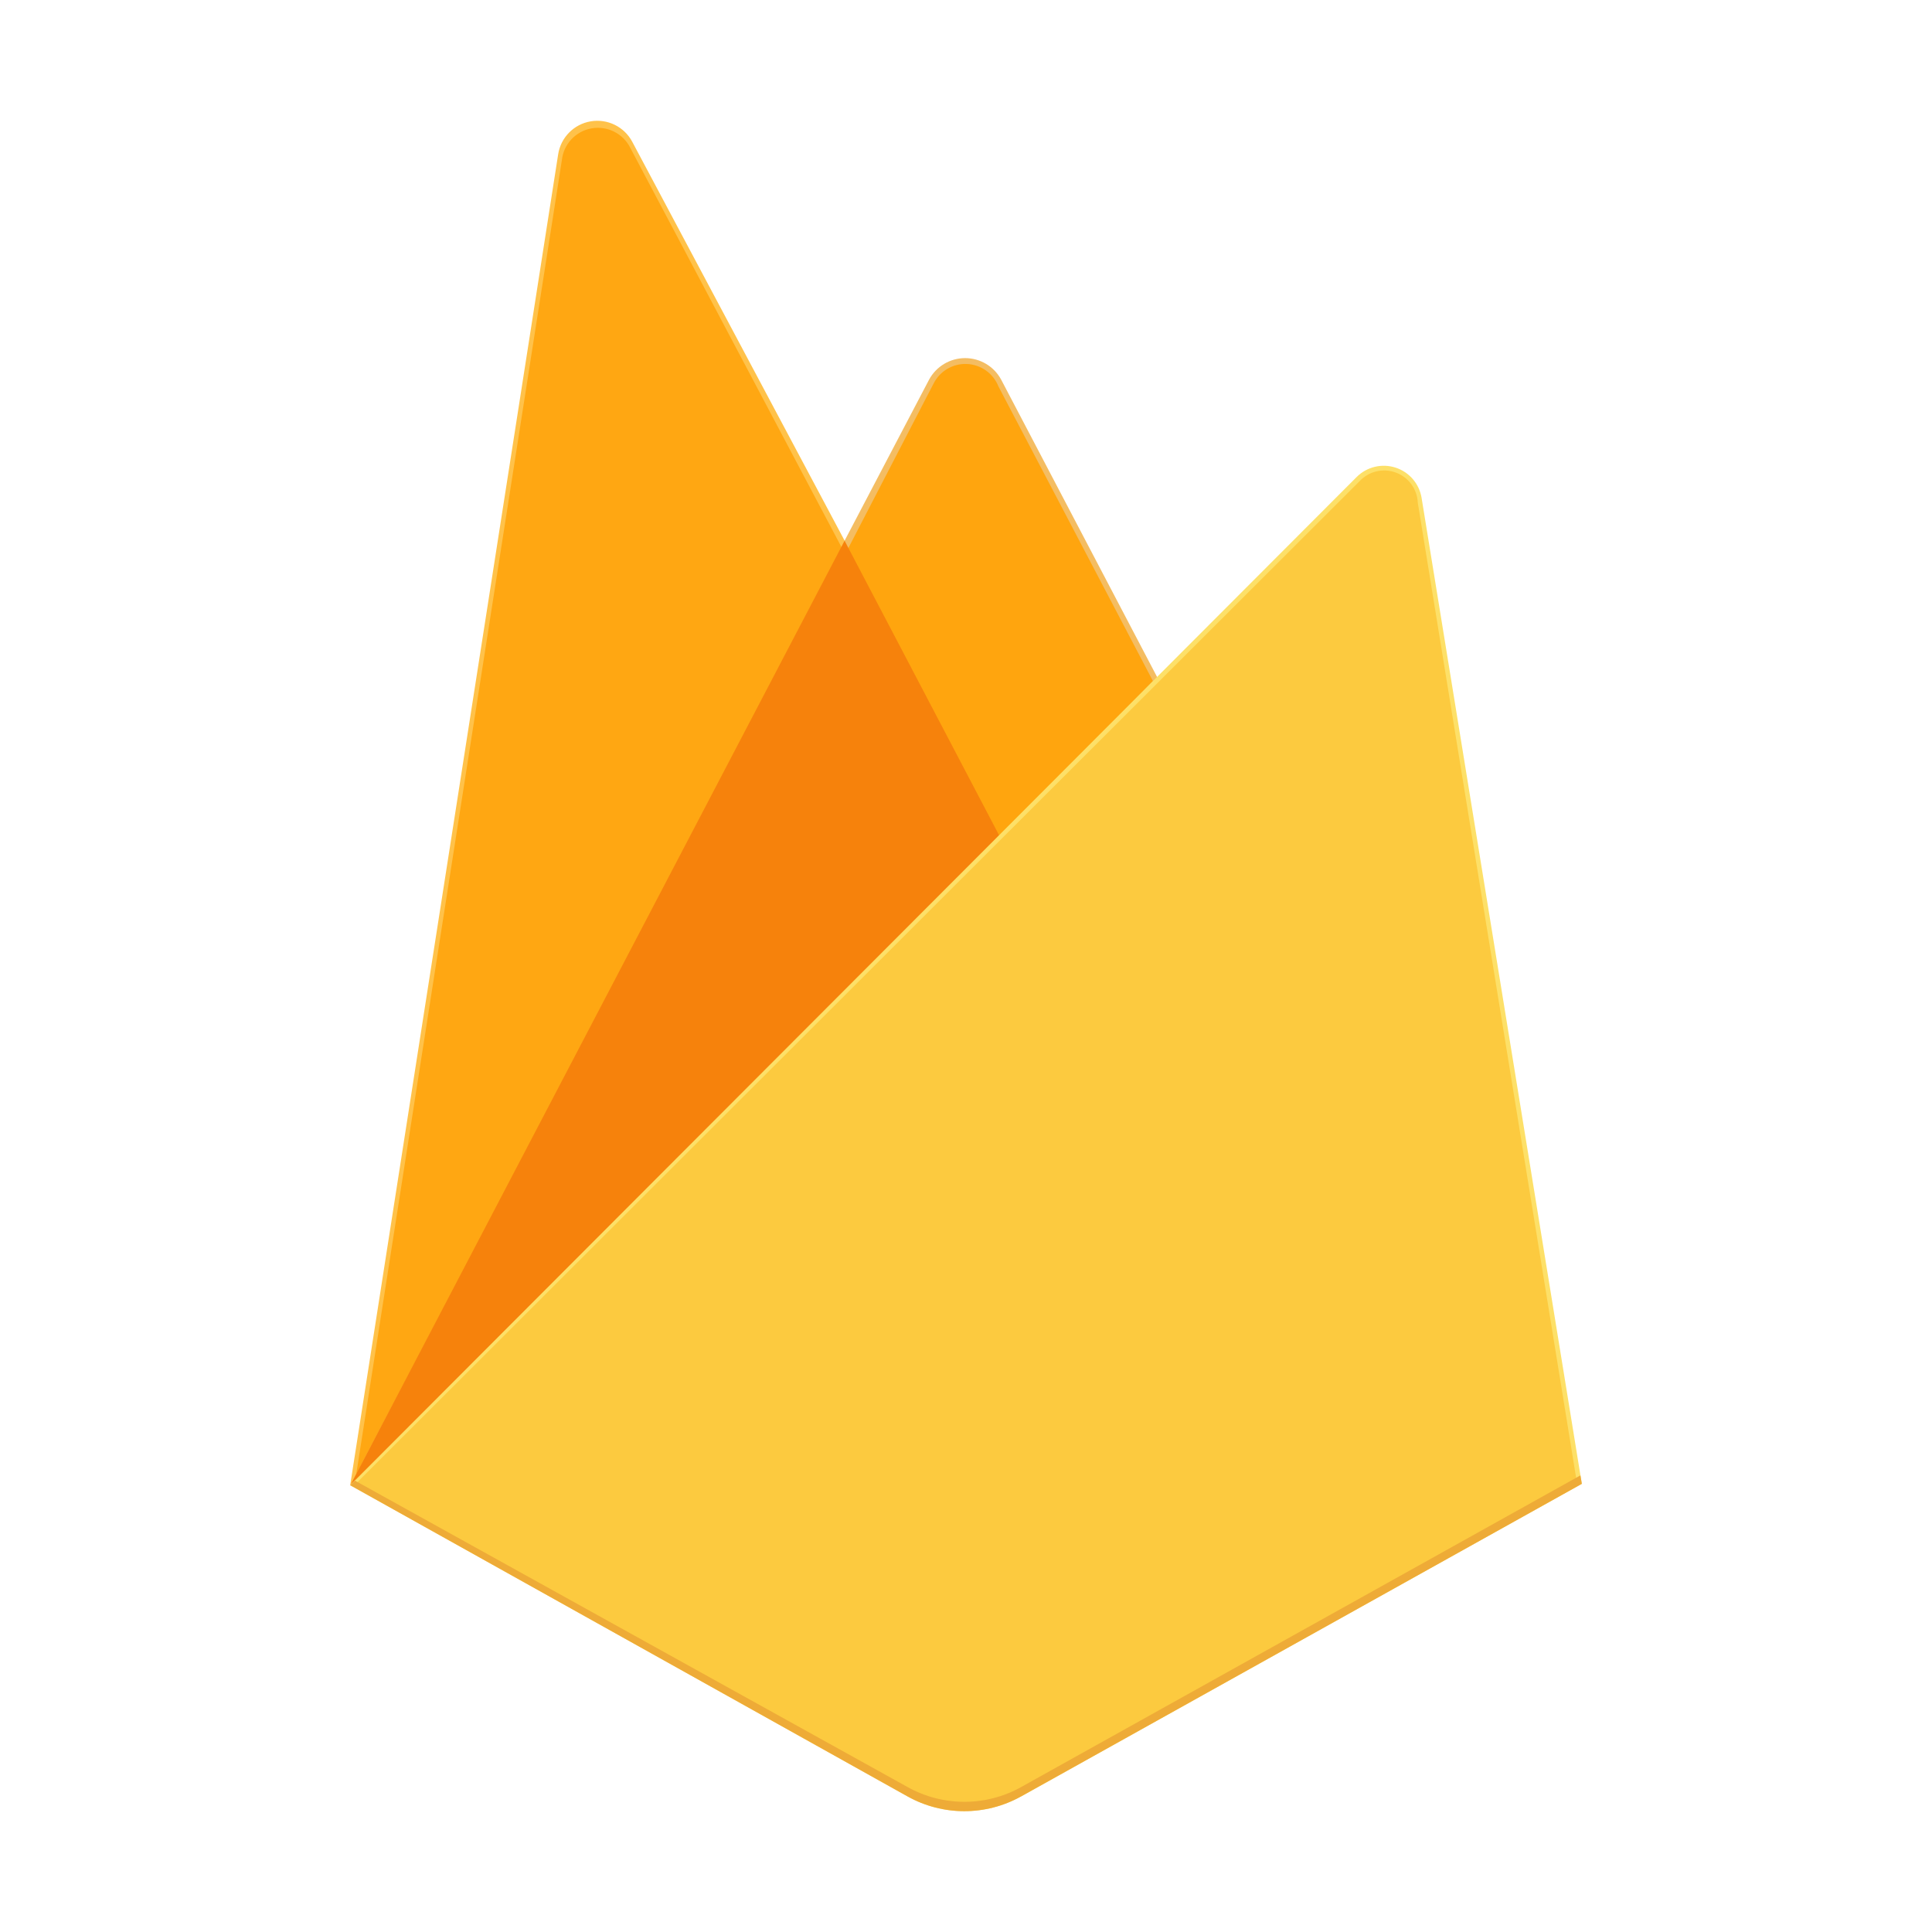
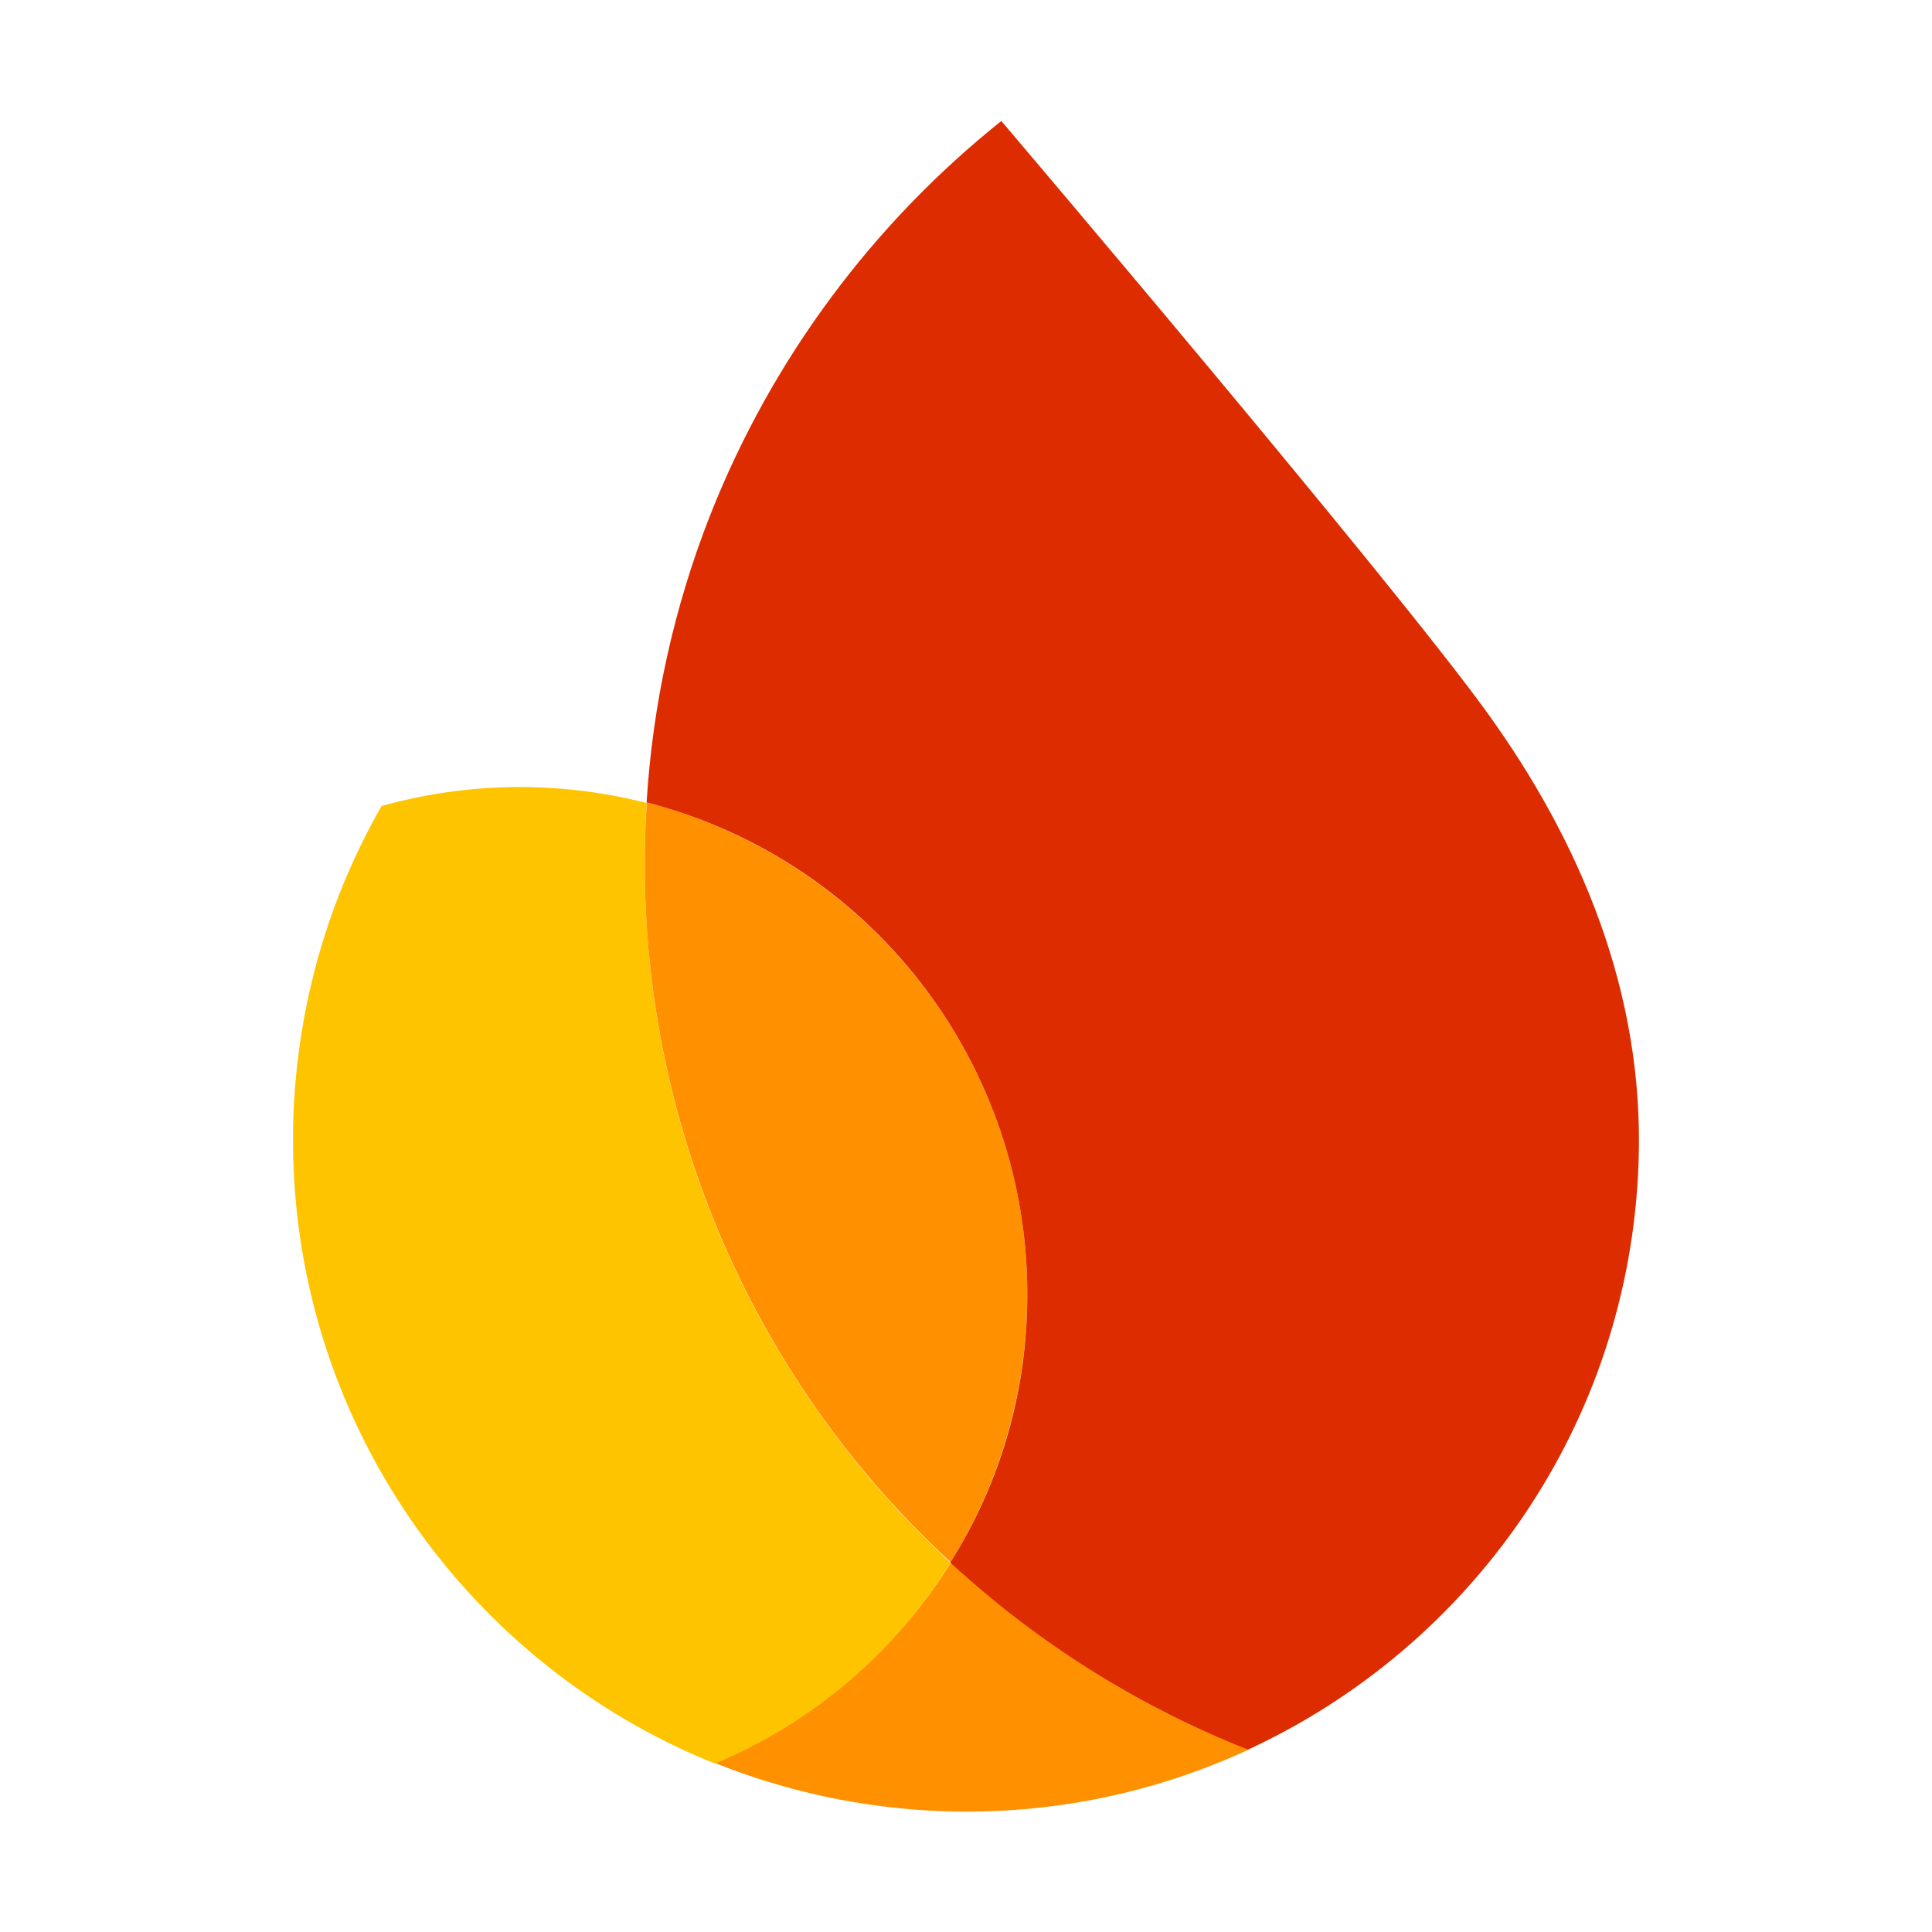
<svg xmlns="http://www.w3.org/2000/svg" viewBox="0 0 32 32">
-   <path d="m5.8 24.6.17-.237 8.02-15.214.017-.161-3.535-6.64a.656.656 0 0 0-1.227.207Z" style="fill:#ffc24a" />
-   <path d="m5.9 24.42.128-.25 7.937-15.056-3.526-6.666a.6.6 0 0 0-1.133.206Z" style="fill:#ffa712" />
-   <path d="m16.584 14.01 2.632-2.7-2.633-5.021a.678.678 0 0 0-1.195 0l-1.407 2.682V9.2Z" style="fill:#f4bd62" />
-   <path d="m16.537 13.9 2.559-2.62-2.559-4.88a.589.589 0 0 0-1.074-.047l-1.414 2.729-.042.139Z" style="fill:#ffa50e" />
-   <path d="m5.802 24.601.077-.078.279-.113 10.26-10.222.13-.354-2.559-4.878z" style="fill:#f6820c" />
-   <path d="m16.912 29.756 9.288-5.179-2.654-16.331a.635.635 0 0 0-1.075-.346L5.8 24.6l9.233 5.155a1.93 1.93 0 0 0 1.878 0" style="fill:#fde068" />
-   <path d="M26.115 24.534 23.483 8.326a.557.557 0 0 0-.967-.353L5.9 24.569l9.131 5.1a1.91 1.91 0 0 0 1.863 0Z" style="fill:#fcca3f" />
-   <path d="M16.912 29.6a1.93 1.93 0 0 1-1.878 0l-9.158-5.078-.076.078 9.233 5.155a1.93 1.93 0 0 0 1.878 0l9.289-5.178-.023-.14Z" style="fill:#eeab37" />
+   <path d="M11.84 29.2c1.17.47 2.44.75 3.78.8 1.81.06 3.52-.31 5.06-1.02-1.84-.72-3.51-1.78-4.93-3.1a8.48 8.48 0 0 1-3.9 3.32Z" style="fill:#ff9100" />
+   <path d="M15.74 25.88c-3.25-3-5.22-7.35-5.05-12.12 0-.15.01-.31.02-.46a8.495 8.495 0 0 0-4.39.05c-.87 1.52-1.39 3.26-1.46 5.13-.17 4.82 2.75 9.03 6.98 10.73a8.37 8.37 0 0 0 3.9-3.32Z" style="fill:#ffc400" />
+   <path d="M15.74 25.88a8.4 8.4 0 0 0 1.27-4.15c.14-4.02-2.56-7.47-6.3-8.44 0 .15-.02.31-.02.46a15.69 15.69 0 0 0 5.05 12.12Z" style="fill:#ff9100" />
+   <path d="M16.59 2c-2.13 1.7-3.81 3.95-4.83 6.54a15.6 15.6 0 0 0-1.05 4.75 8.41 8.41 0 0 1 6.3 8.44 8.27 8.27 0 0 1-1.27 4.15 15.8 15.8 0 0 0 4.93 3.1c3.7-1.71 6.32-5.38 6.47-9.73.1-2.82-.98-5.33-2.51-7.45-1.62-2.24-8.04-9.79-8.04-9.79Z" style="fill:#dd2c00" />
</svg>
